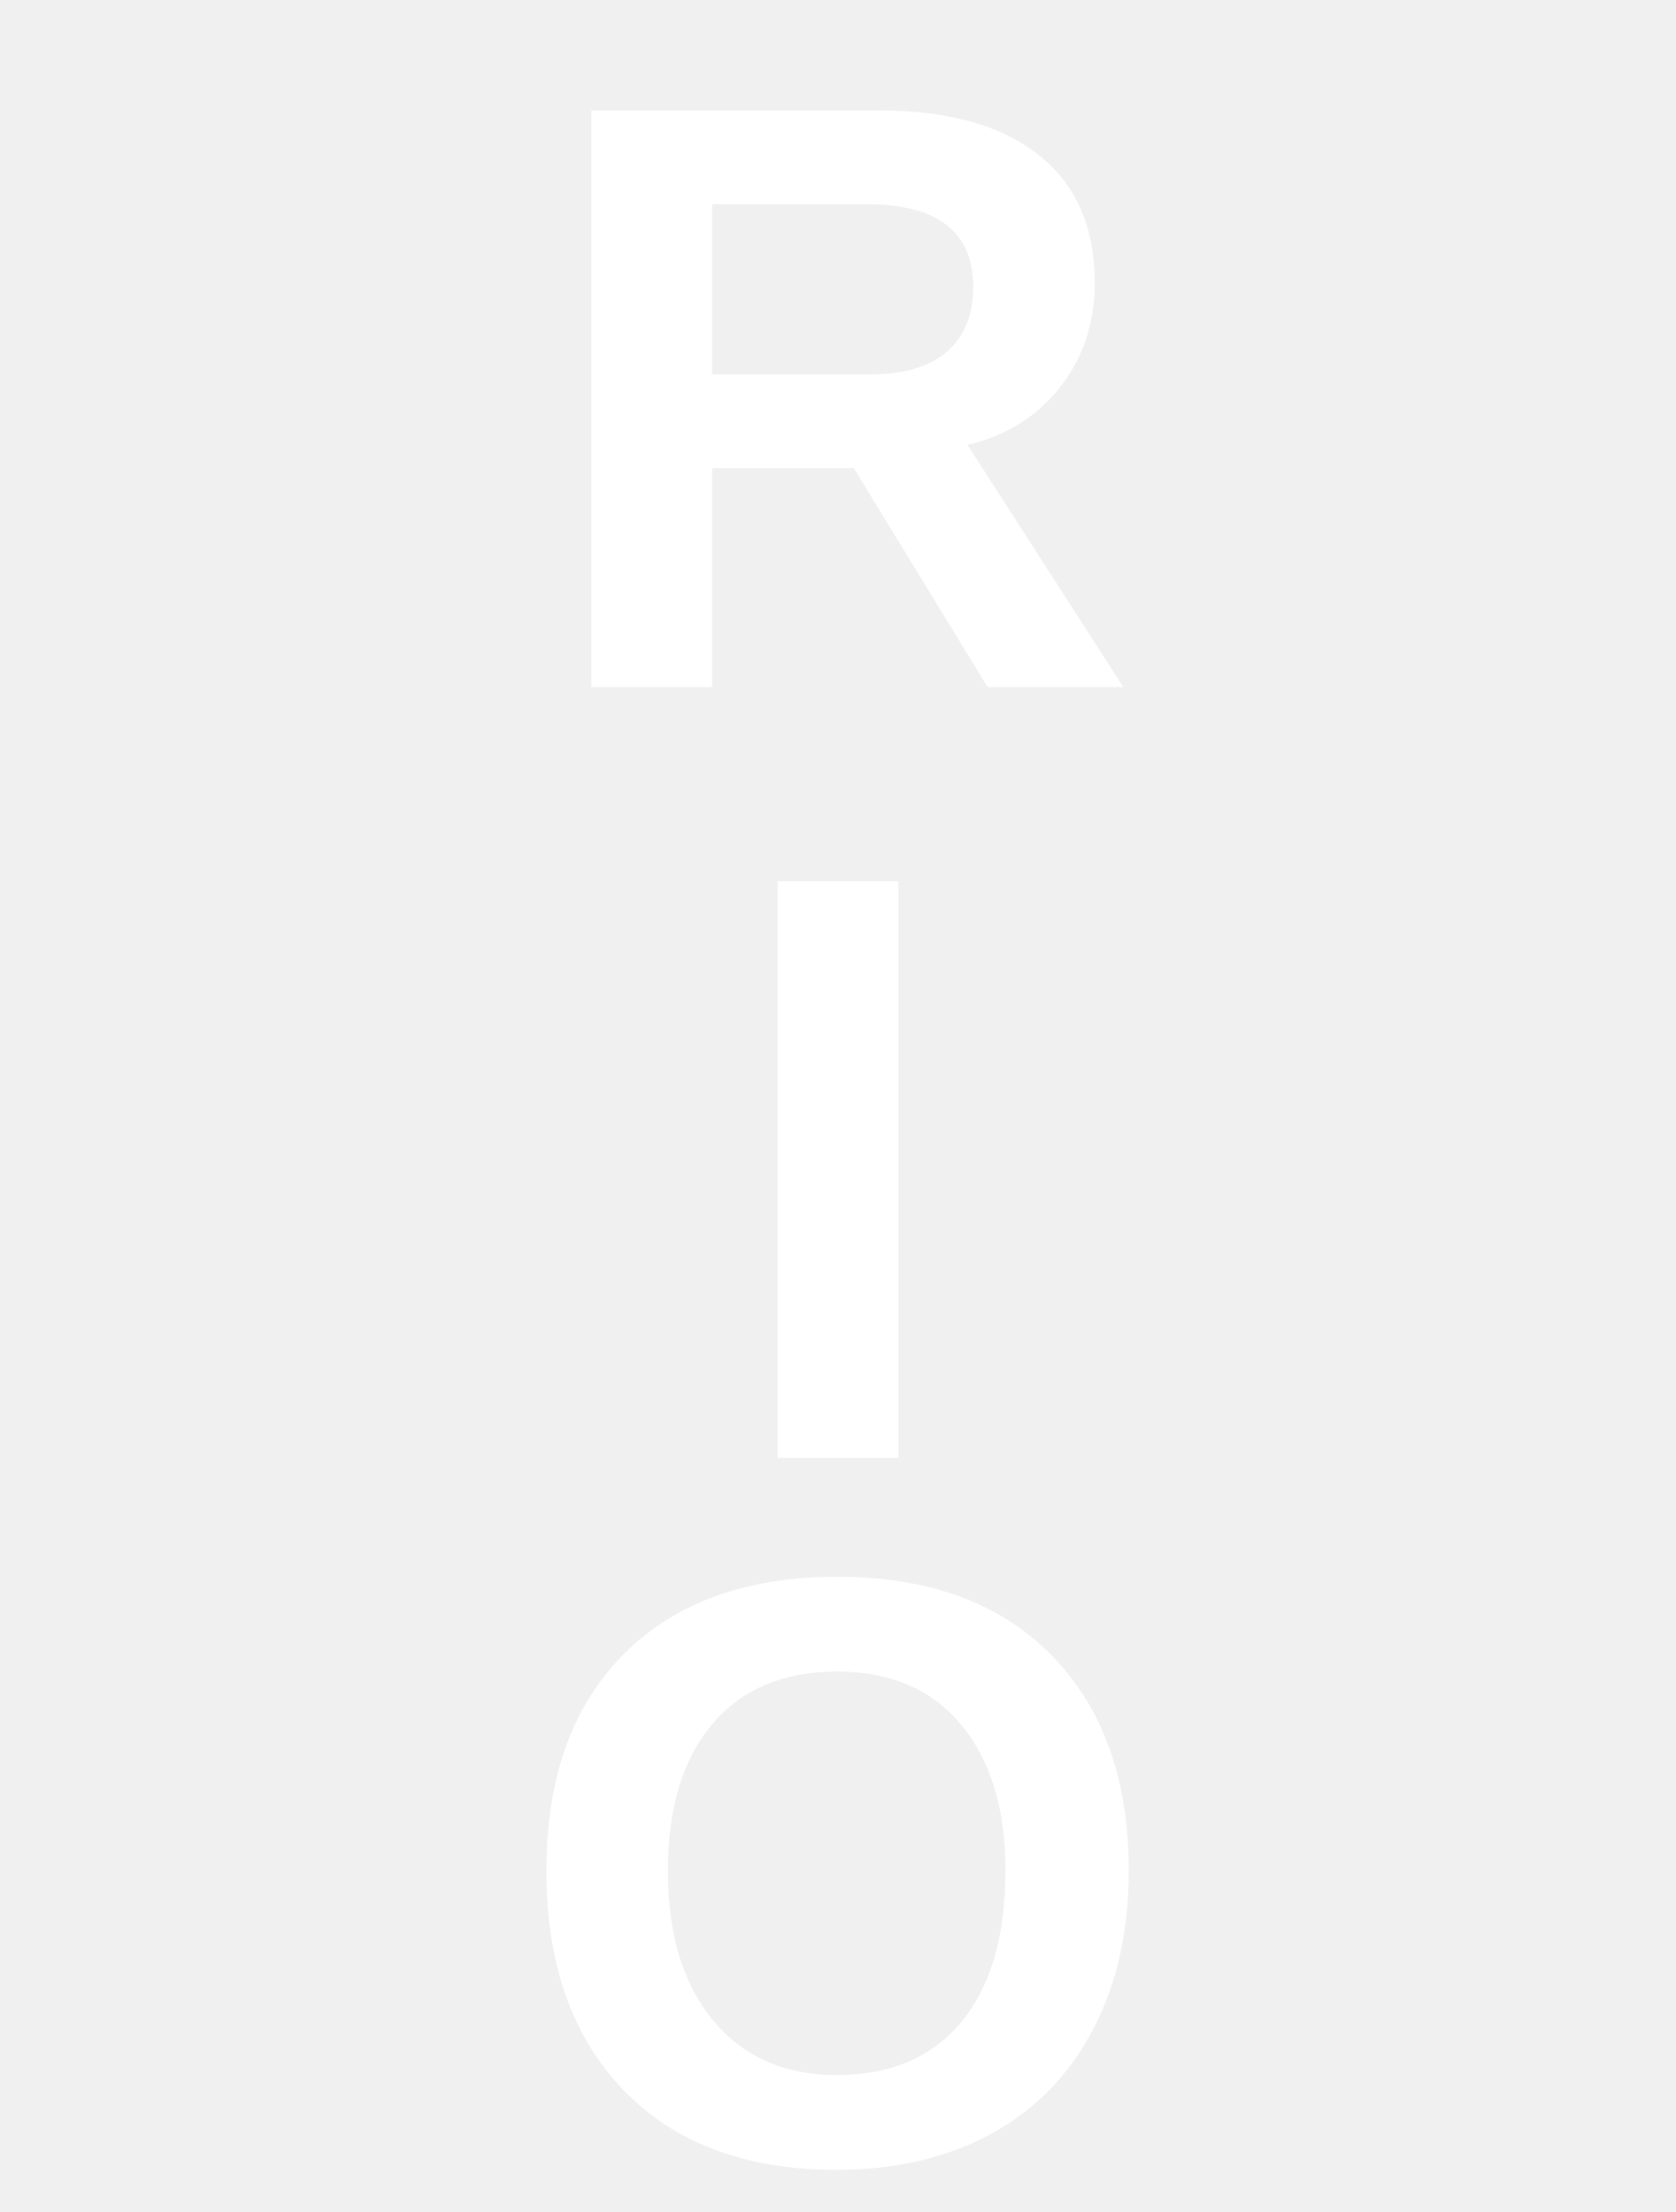
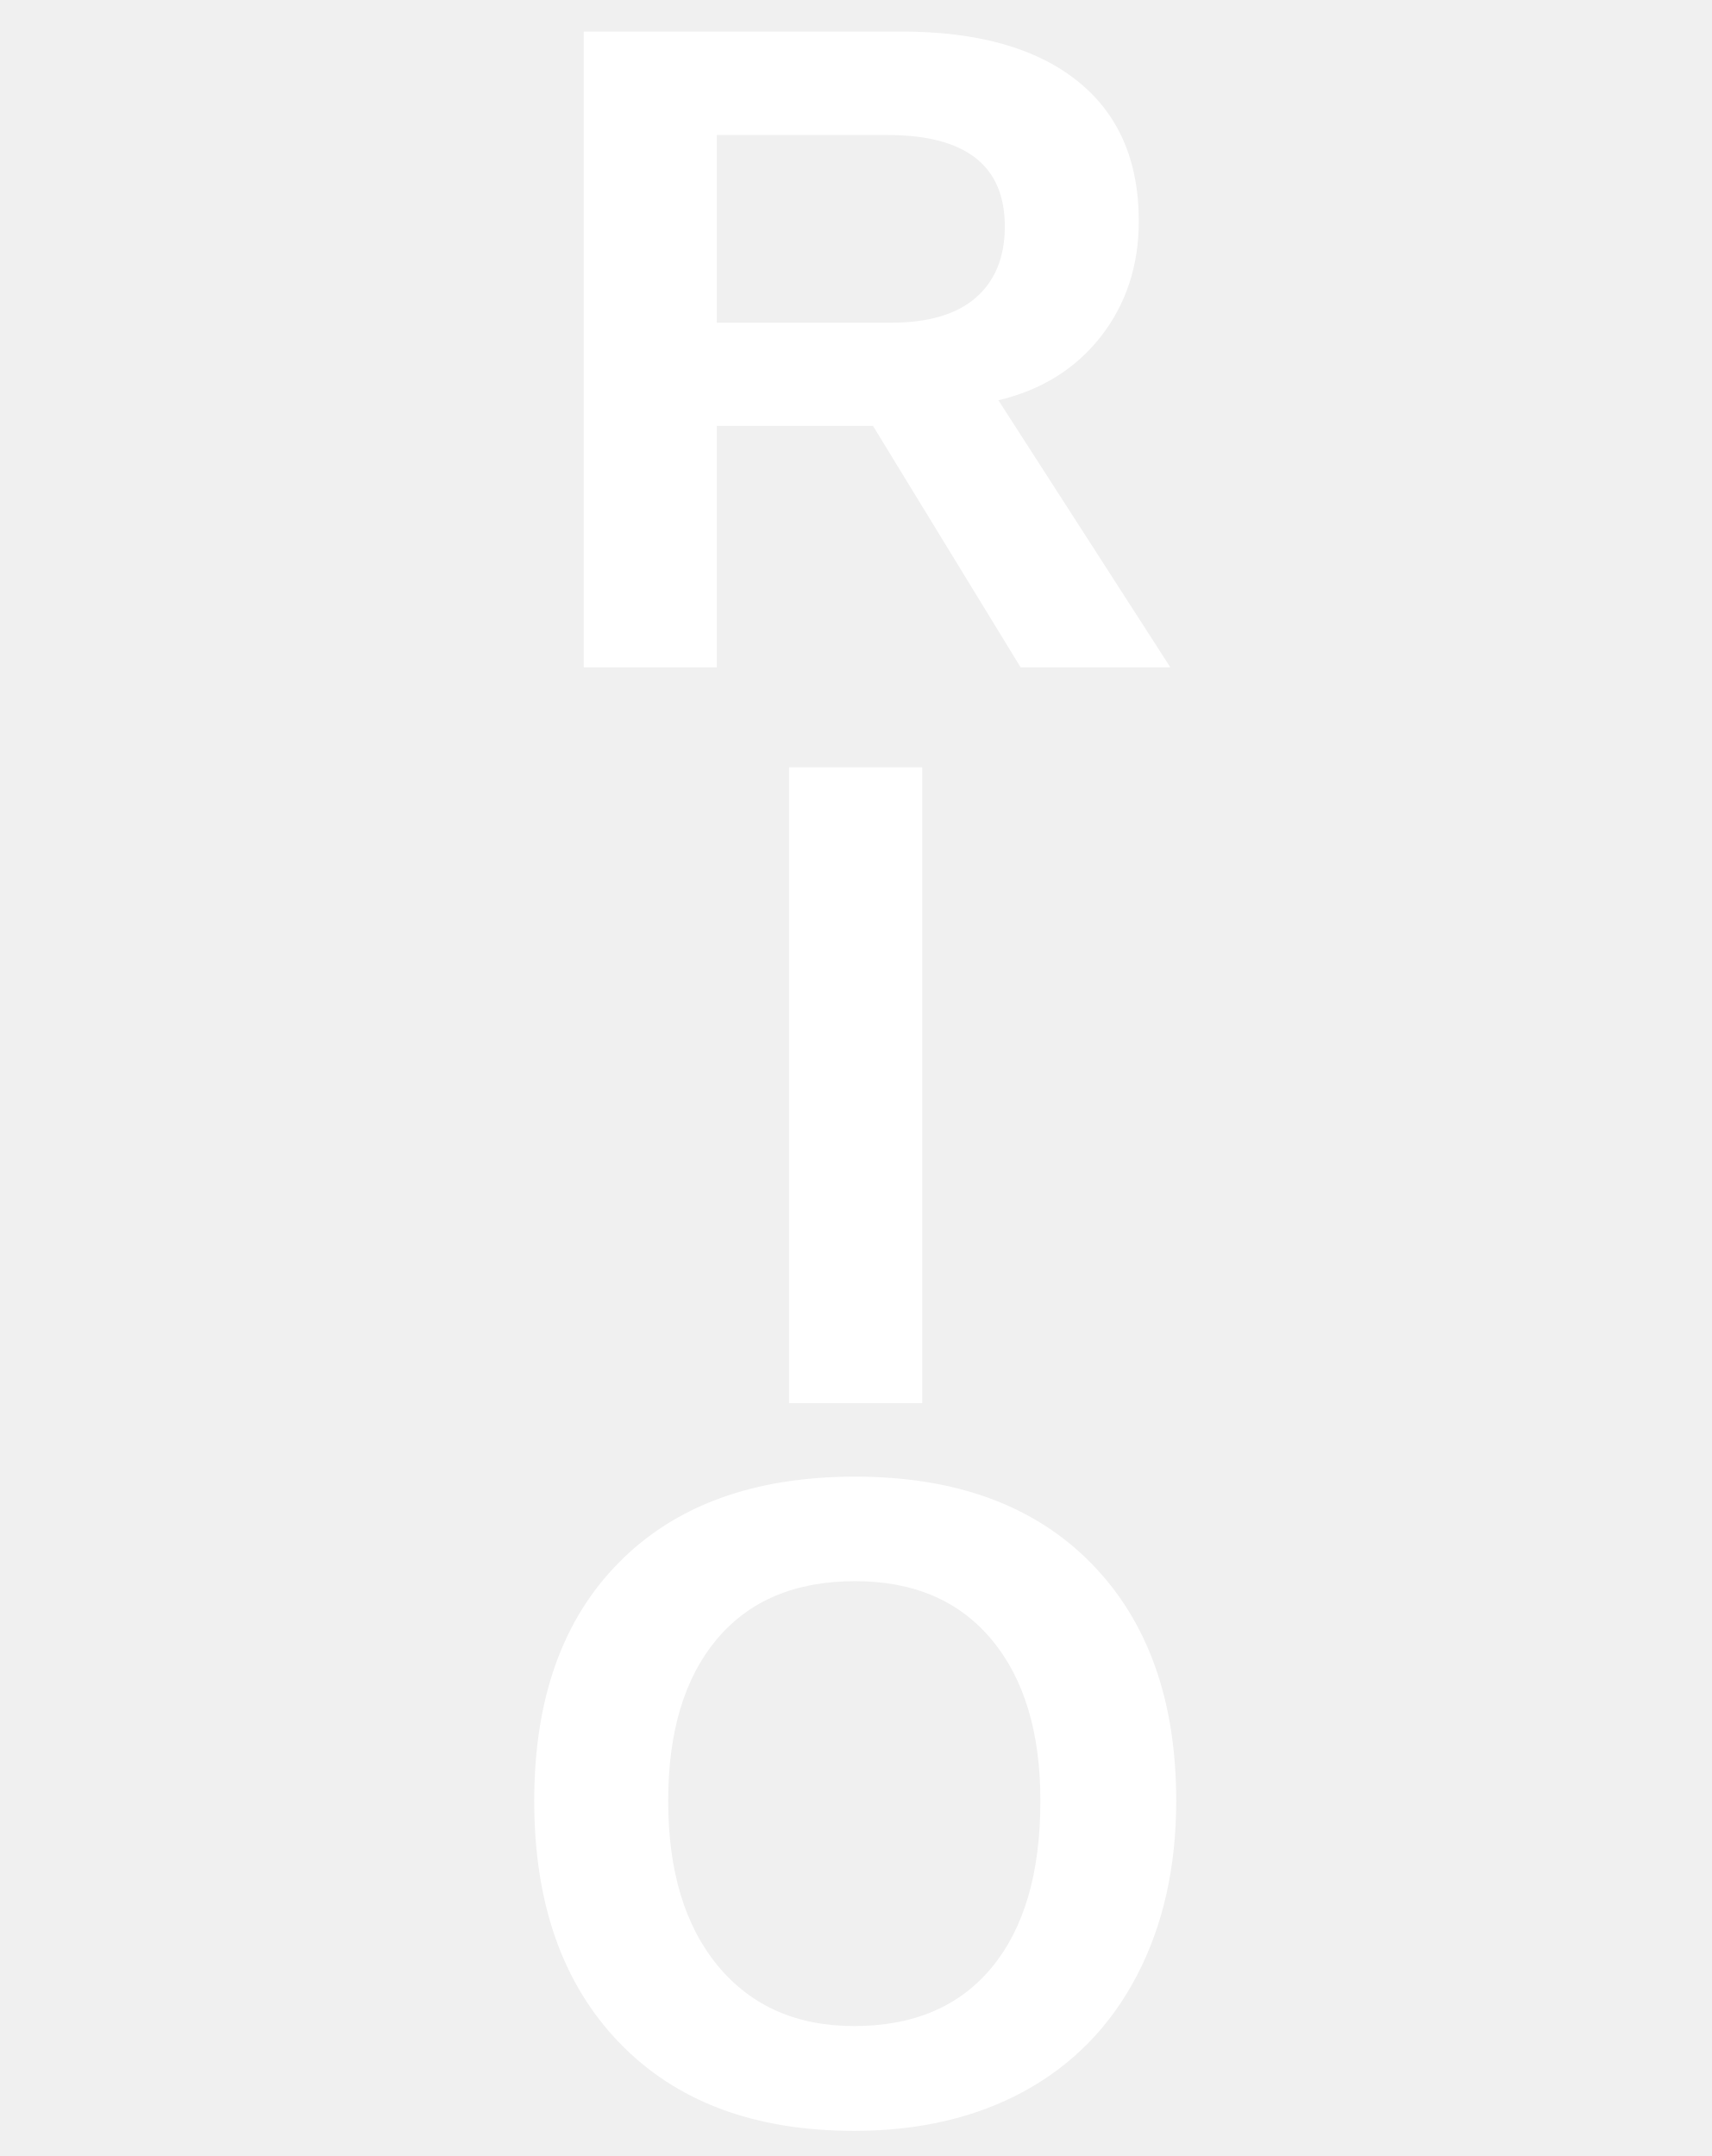
- <svg xmlns="http://www.w3.org/2000/svg" viewBox="0 0 100 132" preserveAspectRatio="none">
+ <svg xmlns="http://www.w3.org/2000/svg" viewBox="0 0 100 126" preserveAspectRatio="none">
  <g fill="#ffffff" font-family="'Arial Black','Helvetica Neue',Arial,sans-serif" font-weight="900" text-anchor="middle">
-     <text x="50" y="41" font-size="50" textLength="96" lengthAdjust="spacingAndGlyphs">R</text>
-     <text x="50" y="87" font-size="50" textLength="96" lengthAdjust="spacingAndGlyphs">I</text>
-     <text x="50" y="129" font-size="50" textLength="96" lengthAdjust="spacingAndGlyphs">O</text>
+     <text x="50" y="39" font-size="54" textLength="99" lengthAdjust="spacingAndGlyphs">R</text>
+     <text x="50" y="82" font-size="54" textLength="99" lengthAdjust="spacingAndGlyphs">I</text>
+     <text x="50" y="124" font-size="54" textLength="99" lengthAdjust="spacingAndGlyphs">O</text>
  </g>
</svg>
